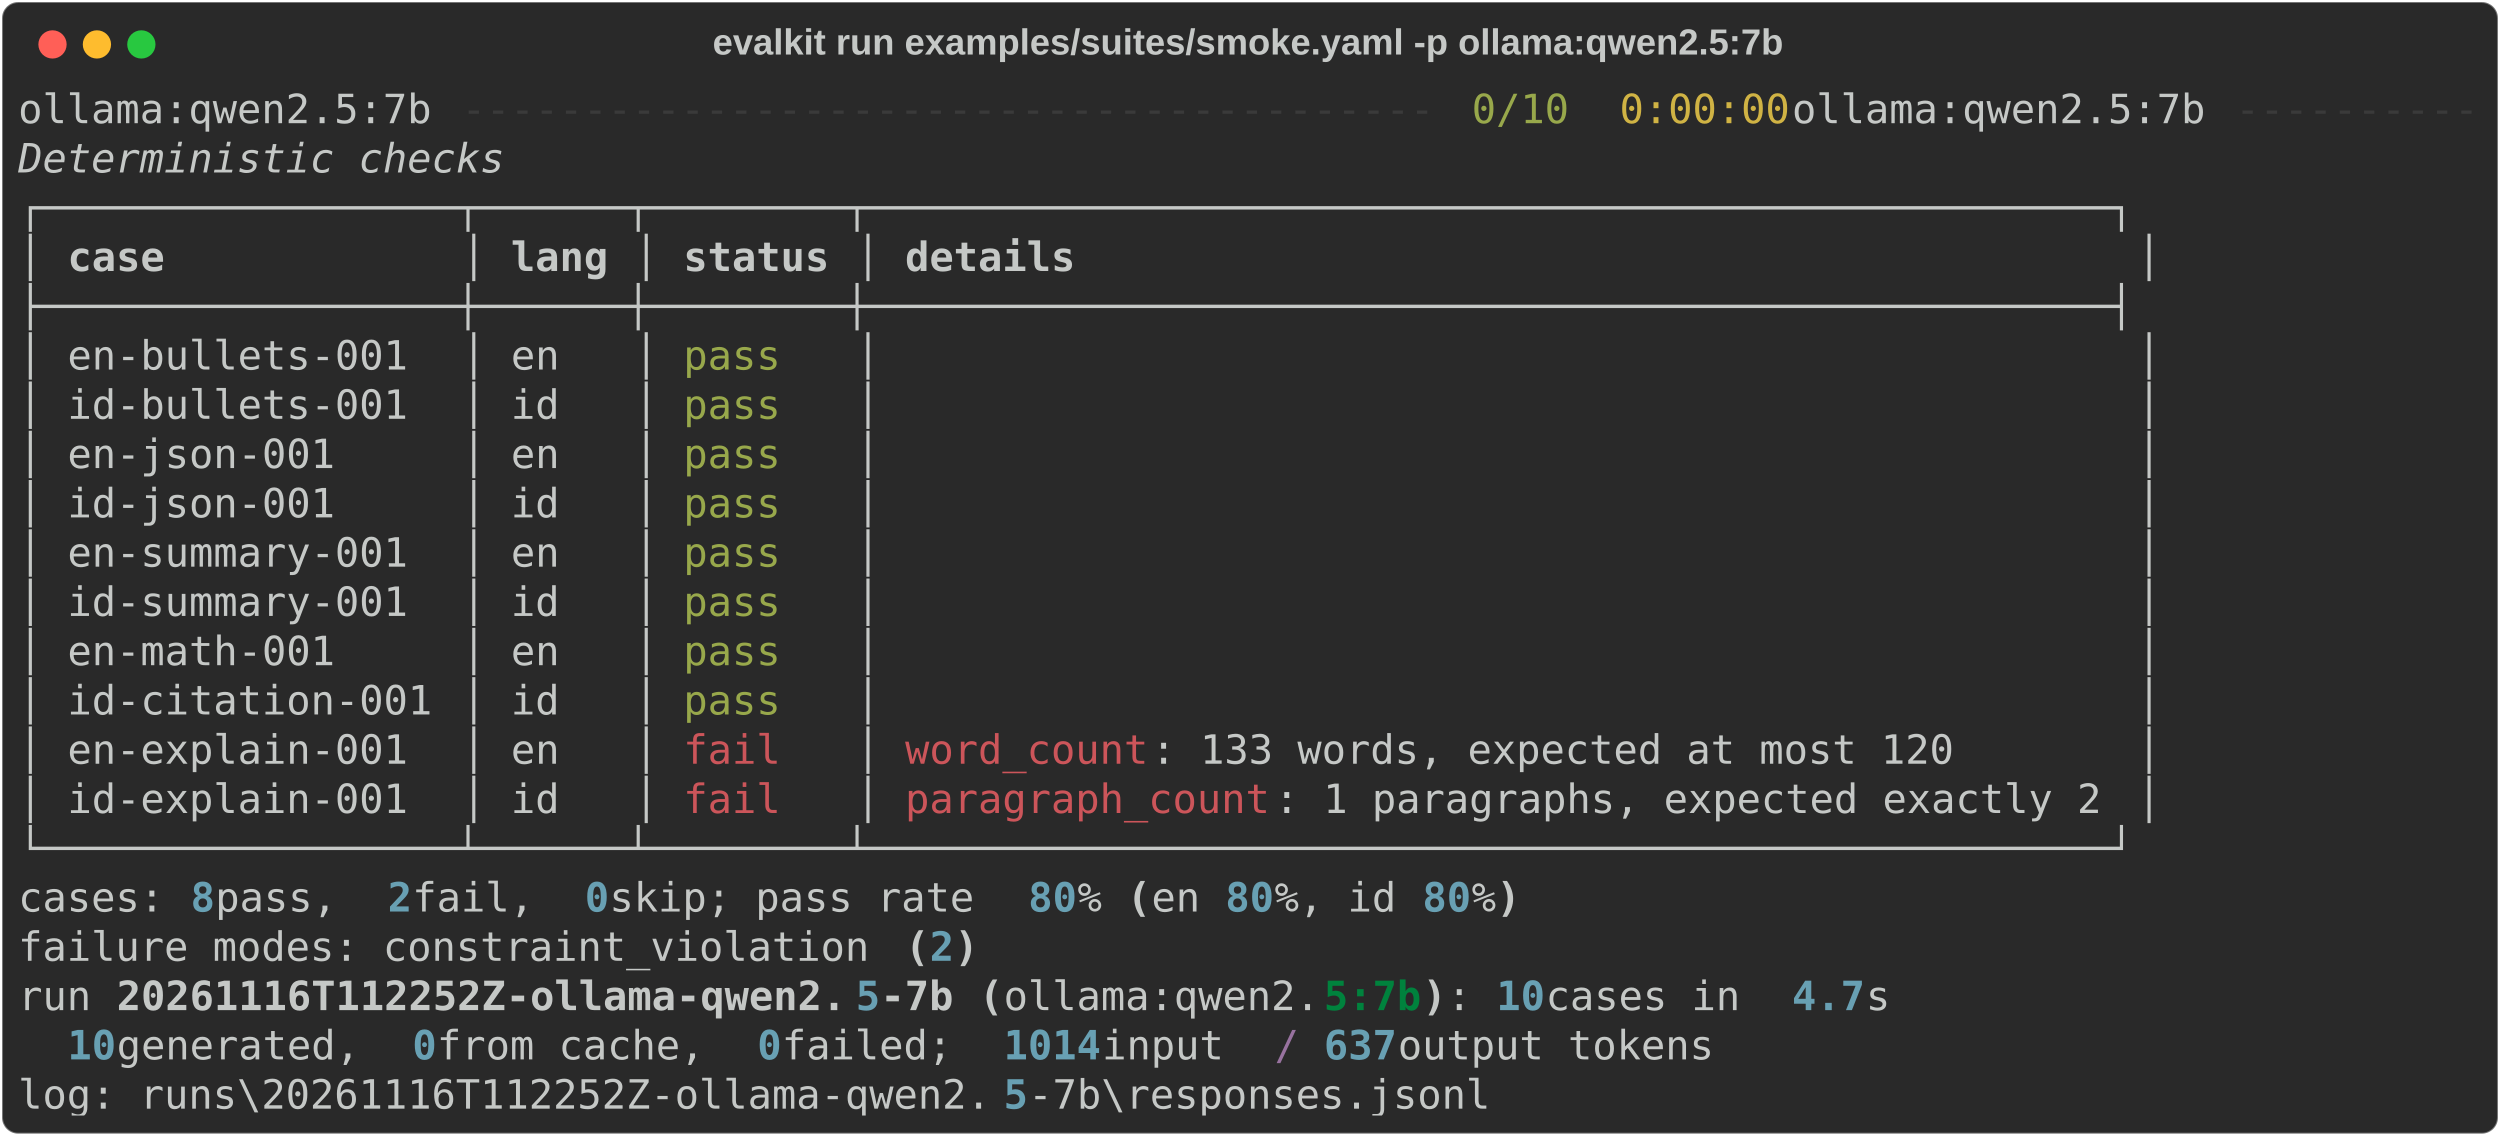
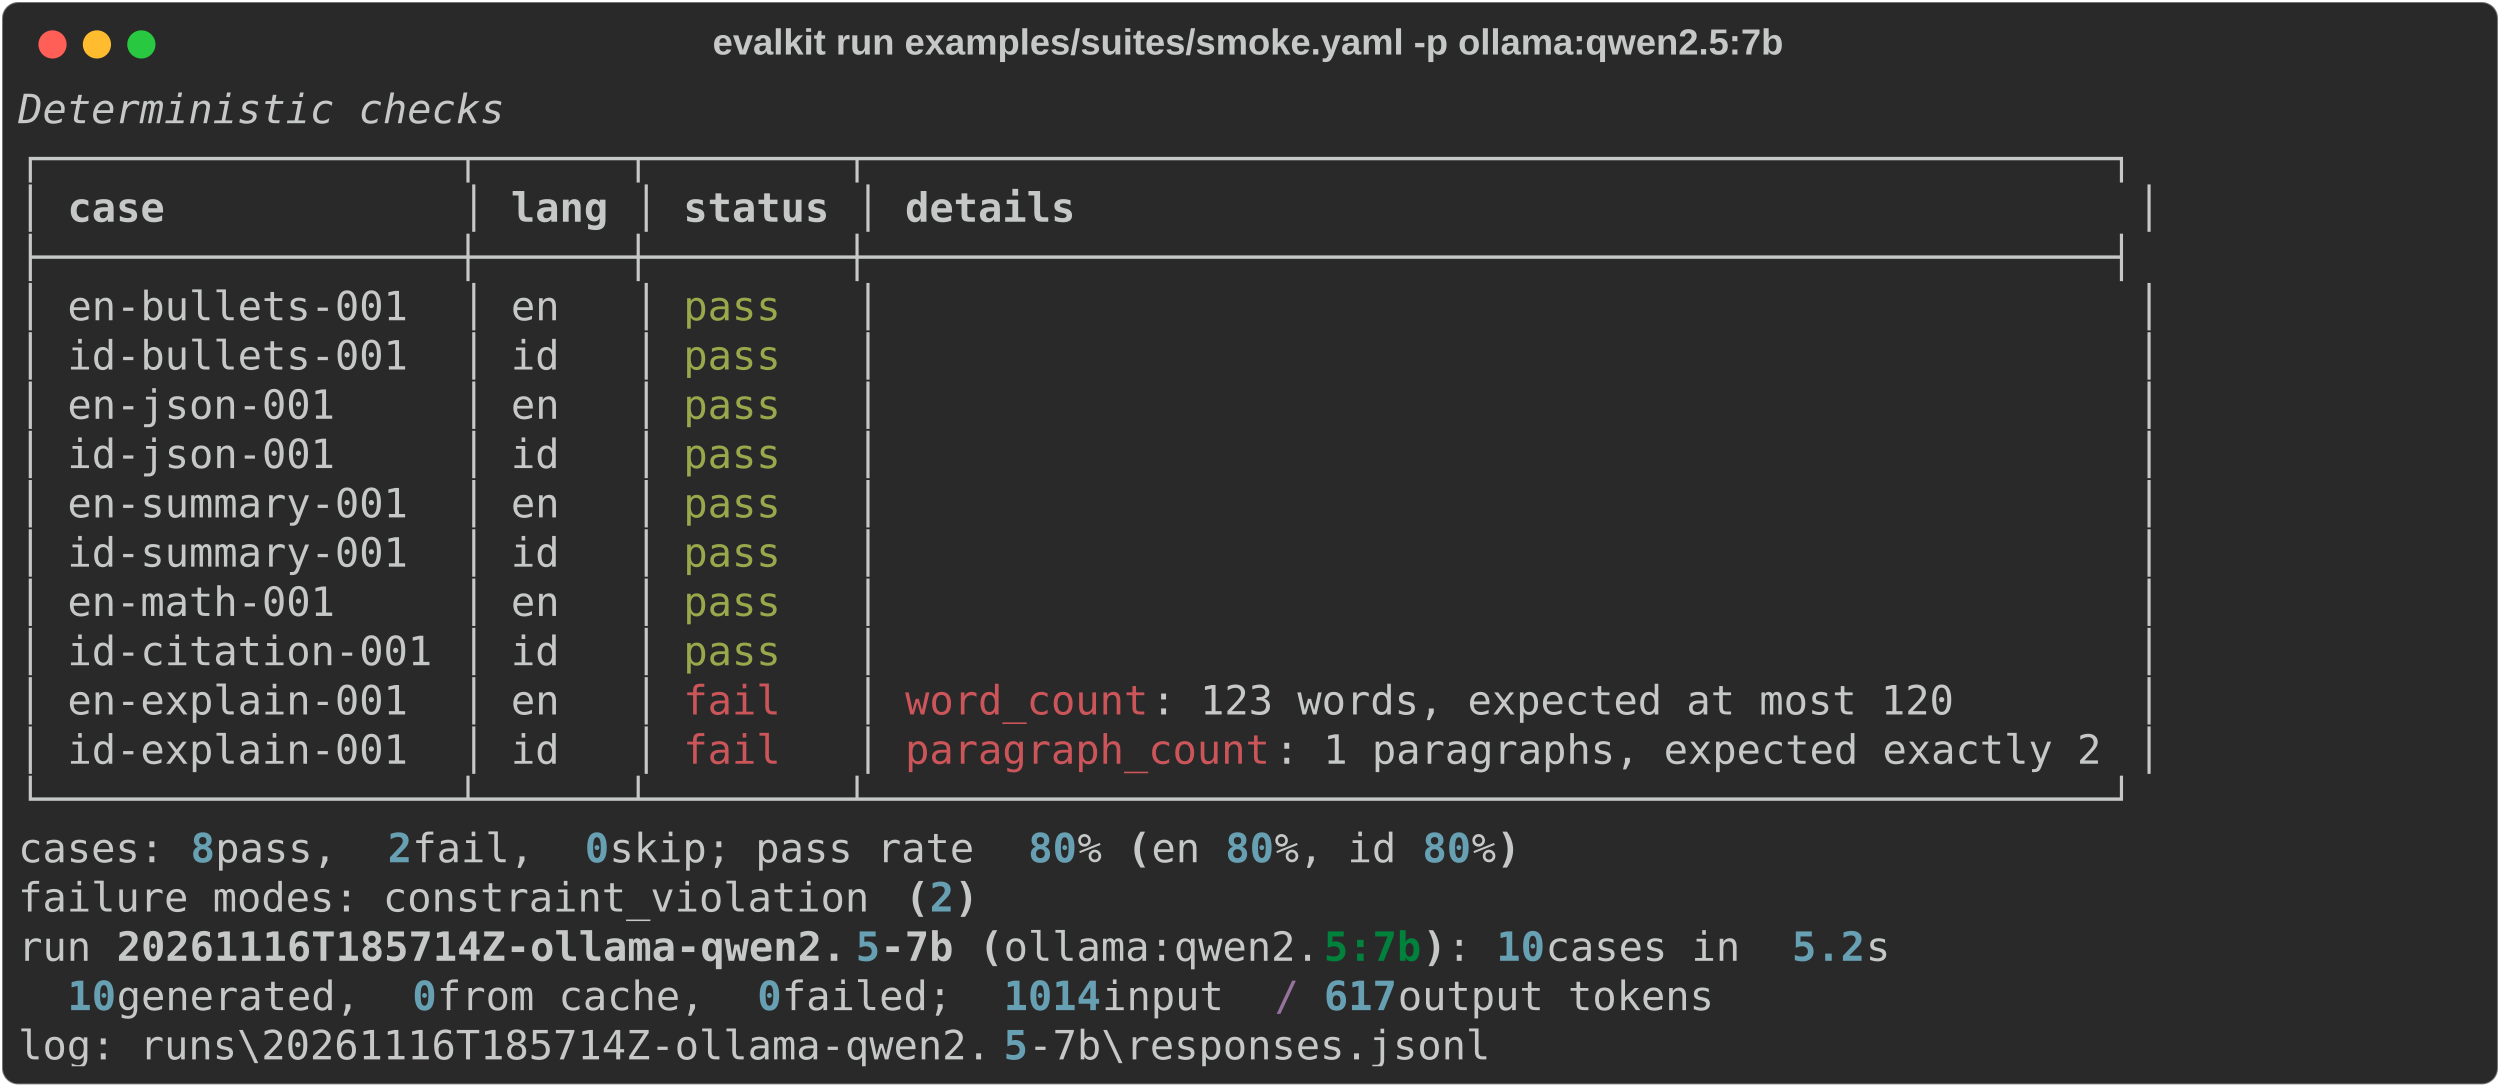
- <svg xmlns="http://www.w3.org/2000/svg" class="rich-terminal" viewBox="0 0 1238 562.4">
+ <svg xmlns="http://www.w3.org/2000/svg" class="rich-terminal" viewBox="0 0 1238 538.0">
  <style>

    @font-face {
        font-family: "Fira Code";
        src: local("FiraCode-Regular"),
                url("https://cdnjs.cloudflare.com/ajax/libs/firacode/6.2.0/woff2/FiraCode-Regular.woff2") format("woff2"),
                url("https://cdnjs.cloudflare.com/ajax/libs/firacode/6.2.0/woff/FiraCode-Regular.woff") format("woff");
        font-style: normal;
        font-weight: 400;
    }
    @font-face {
        font-family: "Fira Code";
        src: local("FiraCode-Bold"),
                url("https://cdnjs.cloudflare.com/ajax/libs/firacode/6.2.0/woff2/FiraCode-Bold.woff2") format("woff2"),
                url("https://cdnjs.cloudflare.com/ajax/libs/firacode/6.2.0/woff/FiraCode-Bold.woff") format("woff");
        font-style: bold;
        font-weight: 700;
    }

-     .terminal-1470763129-matrix {
+     .terminal-2843182785-matrix {
        font-family: Fira Code, monospace;
        font-size: 20px;
        line-height: 24.4px;
        font-variant-east-asian: full-width;
    }

-     .terminal-1470763129-title {
+     .terminal-2843182785-title {
        font-size: 18px;
        font-weight: bold;
        font-family: arial;
    }

-     .terminal-1470763129-r1 { fill: #c5c8c6 }
- .terminal-1470763129-r2 { fill: #3a3a3a }
- .terminal-1470763129-r3 { fill: #98a84b }
- .terminal-1470763129-r4 { fill: #d0b344 }
- .terminal-1470763129-r5 { fill: #c5c8c6;font-style: italic; }
- .terminal-1470763129-r6 { fill: #c5c8c6;font-weight: bold }
- .terminal-1470763129-r7 { fill: #cc555a }
- .terminal-1470763129-r8 { fill: #68a0b3;font-weight: bold }
- .terminal-1470763129-r9 { fill: #00823d;font-weight: bold }
- .terminal-1470763129-r10 { fill: #98729f }
+     .terminal-2843182785-r1 { fill: #c5c8c6;font-style: italic; }
+ .terminal-2843182785-r2 { fill: #c5c8c6 }
+ .terminal-2843182785-r3 { fill: #c5c8c6;font-weight: bold }
+ .terminal-2843182785-r4 { fill: #98a84b }
+ .terminal-2843182785-r5 { fill: #cc555a }
+ .terminal-2843182785-r6 { fill: #68a0b3;font-weight: bold }
+ .terminal-2843182785-r7 { fill: #00823d;font-weight: bold }
+ .terminal-2843182785-r8 { fill: #98729f }
    </style>
  <defs>
-     <clipPath id="terminal-1470763129-clip-terminal">
-       <rect x="0" y="0" width="1219.0" height="511.4" />
-     </clipPath>
-     <clipPath id="terminal-1470763129-line-0">
+     <clipPath id="terminal-2843182785-clip-terminal">
+       <rect x="0" y="0" width="1219.0" height="487.0" />
+     </clipPath>
+     <clipPath id="terminal-2843182785-line-0">
      <rect x="0" y="1.5" width="1220" height="24.65" />
    </clipPath>
-     <clipPath id="terminal-1470763129-line-1">
+     <clipPath id="terminal-2843182785-line-1">
      <rect x="0" y="25.9" width="1220" height="24.65" />
    </clipPath>
-     <clipPath id="terminal-1470763129-line-2">
+     <clipPath id="terminal-2843182785-line-2">
      <rect x="0" y="50.3" width="1220" height="24.65" />
    </clipPath>
-     <clipPath id="terminal-1470763129-line-3">
+     <clipPath id="terminal-2843182785-line-3">
      <rect x="0" y="74.7" width="1220" height="24.65" />
    </clipPath>
-     <clipPath id="terminal-1470763129-line-4">
+     <clipPath id="terminal-2843182785-line-4">
      <rect x="0" y="99.1" width="1220" height="24.65" />
    </clipPath>
-     <clipPath id="terminal-1470763129-line-5">
+     <clipPath id="terminal-2843182785-line-5">
      <rect x="0" y="123.5" width="1220" height="24.65" />
    </clipPath>
-     <clipPath id="terminal-1470763129-line-6">
+     <clipPath id="terminal-2843182785-line-6">
      <rect x="0" y="147.9" width="1220" height="24.65" />
    </clipPath>
-     <clipPath id="terminal-1470763129-line-7">
+     <clipPath id="terminal-2843182785-line-7">
      <rect x="0" y="172.3" width="1220" height="24.65" />
    </clipPath>
-     <clipPath id="terminal-1470763129-line-8">
+     <clipPath id="terminal-2843182785-line-8">
      <rect x="0" y="196.7" width="1220" height="24.65" />
    </clipPath>
-     <clipPath id="terminal-1470763129-line-9">
+     <clipPath id="terminal-2843182785-line-9">
      <rect x="0" y="221.1" width="1220" height="24.65" />
    </clipPath>
-     <clipPath id="terminal-1470763129-line-10">
+     <clipPath id="terminal-2843182785-line-10">
      <rect x="0" y="245.5" width="1220" height="24.65" />
    </clipPath>
-     <clipPath id="terminal-1470763129-line-11">
+     <clipPath id="terminal-2843182785-line-11">
      <rect x="0" y="269.9" width="1220" height="24.65" />
    </clipPath>
-     <clipPath id="terminal-1470763129-line-12">
+     <clipPath id="terminal-2843182785-line-12">
      <rect x="0" y="294.3" width="1220" height="24.65" />
    </clipPath>
-     <clipPath id="terminal-1470763129-line-13">
+     <clipPath id="terminal-2843182785-line-13">
      <rect x="0" y="318.7" width="1220" height="24.65" />
    </clipPath>
-     <clipPath id="terminal-1470763129-line-14">
+     <clipPath id="terminal-2843182785-line-14">
      <rect x="0" y="343.1" width="1220" height="24.65" />
    </clipPath>
-     <clipPath id="terminal-1470763129-line-15">
+     <clipPath id="terminal-2843182785-line-15">
      <rect x="0" y="367.5" width="1220" height="24.65" />
    </clipPath>
-     <clipPath id="terminal-1470763129-line-16">
+     <clipPath id="terminal-2843182785-line-16">
      <rect x="0" y="391.9" width="1220" height="24.65" />
    </clipPath>
-     <clipPath id="terminal-1470763129-line-17">
+     <clipPath id="terminal-2843182785-line-17">
      <rect x="0" y="416.3" width="1220" height="24.65" />
    </clipPath>
-     <clipPath id="terminal-1470763129-line-18">
+     <clipPath id="terminal-2843182785-line-18">
      <rect x="0" y="440.7" width="1220" height="24.65" />
    </clipPath>
-     <clipPath id="terminal-1470763129-line-19">
-       <rect x="0" y="465.1" width="1220" height="24.65" />
-     </clipPath>
  </defs>
-   <rect fill="#292929" stroke="rgba(255,255,255,0.35)" stroke-width="1" x="1" y="1" width="1236" height="560.4" rx="8" />
-   <text class="terminal-1470763129-title" fill="#c5c8c6" text-anchor="middle" x="618" y="27">evalkit run examples/suites/smoke.yaml -p ollama:qwen2.5:7b</text>
+   <rect fill="#292929" stroke="rgba(255,255,255,0.35)" stroke-width="1" x="1" y="1" width="1236" height="536" rx="8" />
+   <text class="terminal-2843182785-title" fill="#c5c8c6" text-anchor="middle" x="618" y="27">evalkit run examples/suites/smoke.yaml -p ollama:qwen2.5:7b</text>
  <g transform="translate(26,22)">
    <circle cx="0" cy="0" r="7" fill="#ff5f57" />
    <circle cx="22" cy="0" r="7" fill="#febc2e" />
    <circle cx="44" cy="0" r="7" fill="#28c840" />
  </g>
-   <g transform="translate(9, 41)" clip-path="url(#terminal-1470763129-clip-terminal)">
-     <g class="terminal-1470763129-matrix">
-       <text class="terminal-1470763129-r1" x="0" y="20" textLength="207.4" clip-path="url(#terminal-1470763129-line-0)">ollama:qwen2.5:7b</text>
-       <text class="terminal-1470763129-r2" x="219.6" y="20" textLength="488" clip-path="url(#terminal-1470763129-line-0)">----------------------------------------</text>
-       <text class="terminal-1470763129-r3" x="719.8" y="20" textLength="61" clip-path="url(#terminal-1470763129-line-0)"> 0/10</text>
-       <text class="terminal-1470763129-r4" x="793" y="20" textLength="85.4" clip-path="url(#terminal-1470763129-line-0)">0:00:00</text>
-       <text class="terminal-1470763129-r1" x="878.4" y="20" textLength="207.4" clip-path="url(#terminal-1470763129-line-0)">ollama:qwen2.5:7b</text>
-       <text class="terminal-1470763129-r2" x="1098" y="20" textLength="122" clip-path="url(#terminal-1470763129-line-0)">----------</text>
-       <text class="terminal-1470763129-r1" x="1220" y="20" textLength="12.2" clip-path="url(#terminal-1470763129-line-0)">
- </text>
-       <text class="terminal-1470763129-r5" x="0" y="44.4" textLength="244" clip-path="url(#terminal-1470763129-line-1)">Deterministic checks</text>
-       <text class="terminal-1470763129-r1" x="1220" y="44.4" textLength="12.2" clip-path="url(#terminal-1470763129-line-1)">
- </text>
-       <text class="terminal-1470763129-r1" x="0" y="68.8" textLength="1061.4" clip-path="url(#terminal-1470763129-line-2)">┌─────────────────┬──────┬────────┬───────────────────────────────────────────────────┐</text>
-       <text class="terminal-1470763129-r1" x="1220" y="68.8" textLength="12.2" clip-path="url(#terminal-1470763129-line-2)">
- </text>
-       <text class="terminal-1470763129-r1" x="0" y="93.2" textLength="12.2" clip-path="url(#terminal-1470763129-line-3)">│</text>
-       <text class="terminal-1470763129-r6" x="24.4" y="93.2" textLength="183" clip-path="url(#terminal-1470763129-line-3)">case           </text>
-       <text class="terminal-1470763129-r1" x="219.6" y="93.2" textLength="12.2" clip-path="url(#terminal-1470763129-line-3)">│</text>
-       <text class="terminal-1470763129-r6" x="244" y="93.2" textLength="48.8" clip-path="url(#terminal-1470763129-line-3)">lang</text>
-       <text class="terminal-1470763129-r1" x="305" y="93.2" textLength="12.2" clip-path="url(#terminal-1470763129-line-3)">│</text>
-       <text class="terminal-1470763129-r6" x="329.4" y="93.2" textLength="73.2" clip-path="url(#terminal-1470763129-line-3)">status</text>
-       <text class="terminal-1470763129-r1" x="414.8" y="93.2" textLength="12.2" clip-path="url(#terminal-1470763129-line-3)">│</text>
-       <text class="terminal-1470763129-r6" x="439.2" y="93.2" textLength="597.8" clip-path="url(#terminal-1470763129-line-3)">details                                          </text>
-       <text class="terminal-1470763129-r1" x="1049.2" y="93.2" textLength="12.2" clip-path="url(#terminal-1470763129-line-3)">│</text>
-       <text class="terminal-1470763129-r1" x="1220" y="93.2" textLength="12.2" clip-path="url(#terminal-1470763129-line-3)">
- </text>
-       <text class="terminal-1470763129-r1" x="0" y="117.6" textLength="1061.4" clip-path="url(#terminal-1470763129-line-4)">├─────────────────┼──────┼────────┼───────────────────────────────────────────────────┤</text>
-       <text class="terminal-1470763129-r1" x="1220" y="117.6" textLength="12.2" clip-path="url(#terminal-1470763129-line-4)">
- </text>
-       <text class="terminal-1470763129-r1" x="0" y="142" textLength="12.2" clip-path="url(#terminal-1470763129-line-5)">│</text>
-       <text class="terminal-1470763129-r1" x="24.4" y="142" textLength="183" clip-path="url(#terminal-1470763129-line-5)">en-bullets-001 </text>
-       <text class="terminal-1470763129-r1" x="219.6" y="142" textLength="12.2" clip-path="url(#terminal-1470763129-line-5)">│</text>
-       <text class="terminal-1470763129-r1" x="244" y="142" textLength="48.8" clip-path="url(#terminal-1470763129-line-5)">en  </text>
-       <text class="terminal-1470763129-r1" x="305" y="142" textLength="12.2" clip-path="url(#terminal-1470763129-line-5)">│</text>
-       <text class="terminal-1470763129-r3" x="329.4" y="142" textLength="48.8" clip-path="url(#terminal-1470763129-line-5)">pass</text>
-       <text class="terminal-1470763129-r1" x="414.8" y="142" textLength="12.2" clip-path="url(#terminal-1470763129-line-5)">│</text>
-       <text class="terminal-1470763129-r1" x="1049.2" y="142" textLength="12.2" clip-path="url(#terminal-1470763129-line-5)">│</text>
-       <text class="terminal-1470763129-r1" x="1220" y="142" textLength="12.2" clip-path="url(#terminal-1470763129-line-5)">
- </text>
-       <text class="terminal-1470763129-r1" x="0" y="166.4" textLength="12.2" clip-path="url(#terminal-1470763129-line-6)">│</text>
-       <text class="terminal-1470763129-r1" x="24.4" y="166.4" textLength="183" clip-path="url(#terminal-1470763129-line-6)">id-bullets-001 </text>
-       <text class="terminal-1470763129-r1" x="219.6" y="166.4" textLength="12.2" clip-path="url(#terminal-1470763129-line-6)">│</text>
-       <text class="terminal-1470763129-r1" x="244" y="166.4" textLength="48.8" clip-path="url(#terminal-1470763129-line-6)">id  </text>
-       <text class="terminal-1470763129-r1" x="305" y="166.4" textLength="12.2" clip-path="url(#terminal-1470763129-line-6)">│</text>
-       <text class="terminal-1470763129-r3" x="329.4" y="166.4" textLength="48.8" clip-path="url(#terminal-1470763129-line-6)">pass</text>
-       <text class="terminal-1470763129-r1" x="414.8" y="166.4" textLength="12.2" clip-path="url(#terminal-1470763129-line-6)">│</text>
-       <text class="terminal-1470763129-r1" x="1049.2" y="166.4" textLength="12.2" clip-path="url(#terminal-1470763129-line-6)">│</text>
-       <text class="terminal-1470763129-r1" x="1220" y="166.4" textLength="12.2" clip-path="url(#terminal-1470763129-line-6)">
- </text>
-       <text class="terminal-1470763129-r1" x="0" y="190.8" textLength="12.2" clip-path="url(#terminal-1470763129-line-7)">│</text>
-       <text class="terminal-1470763129-r1" x="24.4" y="190.8" textLength="183" clip-path="url(#terminal-1470763129-line-7)">en-json-001    </text>
-       <text class="terminal-1470763129-r1" x="219.6" y="190.8" textLength="12.2" clip-path="url(#terminal-1470763129-line-7)">│</text>
-       <text class="terminal-1470763129-r1" x="244" y="190.8" textLength="48.8" clip-path="url(#terminal-1470763129-line-7)">en  </text>
-       <text class="terminal-1470763129-r1" x="305" y="190.8" textLength="12.2" clip-path="url(#terminal-1470763129-line-7)">│</text>
-       <text class="terminal-1470763129-r3" x="329.4" y="190.8" textLength="48.8" clip-path="url(#terminal-1470763129-line-7)">pass</text>
-       <text class="terminal-1470763129-r1" x="414.8" y="190.8" textLength="12.2" clip-path="url(#terminal-1470763129-line-7)">│</text>
-       <text class="terminal-1470763129-r1" x="1049.2" y="190.8" textLength="12.2" clip-path="url(#terminal-1470763129-line-7)">│</text>
-       <text class="terminal-1470763129-r1" x="1220" y="190.8" textLength="12.2" clip-path="url(#terminal-1470763129-line-7)">
- </text>
-       <text class="terminal-1470763129-r1" x="0" y="215.2" textLength="12.2" clip-path="url(#terminal-1470763129-line-8)">│</text>
-       <text class="terminal-1470763129-r1" x="24.4" y="215.2" textLength="183" clip-path="url(#terminal-1470763129-line-8)">id-json-001    </text>
-       <text class="terminal-1470763129-r1" x="219.6" y="215.2" textLength="12.2" clip-path="url(#terminal-1470763129-line-8)">│</text>
-       <text class="terminal-1470763129-r1" x="244" y="215.2" textLength="48.8" clip-path="url(#terminal-1470763129-line-8)">id  </text>
-       <text class="terminal-1470763129-r1" x="305" y="215.2" textLength="12.2" clip-path="url(#terminal-1470763129-line-8)">│</text>
-       <text class="terminal-1470763129-r3" x="329.4" y="215.2" textLength="48.8" clip-path="url(#terminal-1470763129-line-8)">pass</text>
-       <text class="terminal-1470763129-r1" x="414.8" y="215.2" textLength="12.2" clip-path="url(#terminal-1470763129-line-8)">│</text>
-       <text class="terminal-1470763129-r1" x="1049.2" y="215.2" textLength="12.2" clip-path="url(#terminal-1470763129-line-8)">│</text>
-       <text class="terminal-1470763129-r1" x="1220" y="215.2" textLength="12.2" clip-path="url(#terminal-1470763129-line-8)">
- </text>
-       <text class="terminal-1470763129-r1" x="0" y="239.6" textLength="12.2" clip-path="url(#terminal-1470763129-line-9)">│</text>
-       <text class="terminal-1470763129-r1" x="24.4" y="239.6" textLength="183" clip-path="url(#terminal-1470763129-line-9)">en-summary-001 </text>
-       <text class="terminal-1470763129-r1" x="219.6" y="239.6" textLength="12.2" clip-path="url(#terminal-1470763129-line-9)">│</text>
-       <text class="terminal-1470763129-r1" x="244" y="239.6" textLength="48.8" clip-path="url(#terminal-1470763129-line-9)">en  </text>
-       <text class="terminal-1470763129-r1" x="305" y="239.6" textLength="12.2" clip-path="url(#terminal-1470763129-line-9)">│</text>
-       <text class="terminal-1470763129-r3" x="329.4" y="239.6" textLength="48.8" clip-path="url(#terminal-1470763129-line-9)">pass</text>
-       <text class="terminal-1470763129-r1" x="414.8" y="239.6" textLength="12.2" clip-path="url(#terminal-1470763129-line-9)">│</text>
-       <text class="terminal-1470763129-r1" x="1049.2" y="239.6" textLength="12.2" clip-path="url(#terminal-1470763129-line-9)">│</text>
-       <text class="terminal-1470763129-r1" x="1220" y="239.6" textLength="12.2" clip-path="url(#terminal-1470763129-line-9)">
- </text>
-       <text class="terminal-1470763129-r1" x="0" y="264" textLength="12.2" clip-path="url(#terminal-1470763129-line-10)">│</text>
-       <text class="terminal-1470763129-r1" x="24.4" y="264" textLength="183" clip-path="url(#terminal-1470763129-line-10)">id-summary-001 </text>
-       <text class="terminal-1470763129-r1" x="219.6" y="264" textLength="12.2" clip-path="url(#terminal-1470763129-line-10)">│</text>
-       <text class="terminal-1470763129-r1" x="244" y="264" textLength="48.8" clip-path="url(#terminal-1470763129-line-10)">id  </text>
-       <text class="terminal-1470763129-r1" x="305" y="264" textLength="12.2" clip-path="url(#terminal-1470763129-line-10)">│</text>
-       <text class="terminal-1470763129-r3" x="329.4" y="264" textLength="48.8" clip-path="url(#terminal-1470763129-line-10)">pass</text>
-       <text class="terminal-1470763129-r1" x="414.8" y="264" textLength="12.2" clip-path="url(#terminal-1470763129-line-10)">│</text>
-       <text class="terminal-1470763129-r1" x="1049.2" y="264" textLength="12.2" clip-path="url(#terminal-1470763129-line-10)">│</text>
-       <text class="terminal-1470763129-r1" x="1220" y="264" textLength="12.2" clip-path="url(#terminal-1470763129-line-10)">
- </text>
-       <text class="terminal-1470763129-r1" x="0" y="288.4" textLength="12.2" clip-path="url(#terminal-1470763129-line-11)">│</text>
-       <text class="terminal-1470763129-r1" x="24.4" y="288.4" textLength="183" clip-path="url(#terminal-1470763129-line-11)">en-math-001    </text>
-       <text class="terminal-1470763129-r1" x="219.6" y="288.4" textLength="12.2" clip-path="url(#terminal-1470763129-line-11)">│</text>
-       <text class="terminal-1470763129-r1" x="244" y="288.4" textLength="48.8" clip-path="url(#terminal-1470763129-line-11)">en  </text>
-       <text class="terminal-1470763129-r1" x="305" y="288.4" textLength="12.2" clip-path="url(#terminal-1470763129-line-11)">│</text>
-       <text class="terminal-1470763129-r3" x="329.4" y="288.4" textLength="48.8" clip-path="url(#terminal-1470763129-line-11)">pass</text>
-       <text class="terminal-1470763129-r1" x="414.8" y="288.4" textLength="12.2" clip-path="url(#terminal-1470763129-line-11)">│</text>
-       <text class="terminal-1470763129-r1" x="1049.2" y="288.4" textLength="12.2" clip-path="url(#terminal-1470763129-line-11)">│</text>
-       <text class="terminal-1470763129-r1" x="1220" y="288.4" textLength="12.2" clip-path="url(#terminal-1470763129-line-11)">
- </text>
-       <text class="terminal-1470763129-r1" x="0" y="312.8" textLength="12.2" clip-path="url(#terminal-1470763129-line-12)">│</text>
-       <text class="terminal-1470763129-r1" x="24.4" y="312.8" textLength="183" clip-path="url(#terminal-1470763129-line-12)">id-citation-001</text>
-       <text class="terminal-1470763129-r1" x="219.6" y="312.8" textLength="12.2" clip-path="url(#terminal-1470763129-line-12)">│</text>
-       <text class="terminal-1470763129-r1" x="244" y="312.8" textLength="48.8" clip-path="url(#terminal-1470763129-line-12)">id  </text>
-       <text class="terminal-1470763129-r1" x="305" y="312.8" textLength="12.2" clip-path="url(#terminal-1470763129-line-12)">│</text>
-       <text class="terminal-1470763129-r3" x="329.4" y="312.8" textLength="48.8" clip-path="url(#terminal-1470763129-line-12)">pass</text>
-       <text class="terminal-1470763129-r1" x="414.8" y="312.8" textLength="12.2" clip-path="url(#terminal-1470763129-line-12)">│</text>
-       <text class="terminal-1470763129-r1" x="1049.2" y="312.8" textLength="12.2" clip-path="url(#terminal-1470763129-line-12)">│</text>
-       <text class="terminal-1470763129-r1" x="1220" y="312.8" textLength="12.2" clip-path="url(#terminal-1470763129-line-12)">
- </text>
-       <text class="terminal-1470763129-r1" x="0" y="337.2" textLength="12.2" clip-path="url(#terminal-1470763129-line-13)">│</text>
-       <text class="terminal-1470763129-r1" x="24.4" y="337.2" textLength="183" clip-path="url(#terminal-1470763129-line-13)">en-explain-001 </text>
-       <text class="terminal-1470763129-r1" x="219.6" y="337.2" textLength="12.2" clip-path="url(#terminal-1470763129-line-13)">│</text>
-       <text class="terminal-1470763129-r1" x="244" y="337.2" textLength="48.8" clip-path="url(#terminal-1470763129-line-13)">en  </text>
-       <text class="terminal-1470763129-r1" x="305" y="337.2" textLength="12.2" clip-path="url(#terminal-1470763129-line-13)">│</text>
-       <text class="terminal-1470763129-r7" x="329.4" y="337.2" textLength="48.8" clip-path="url(#terminal-1470763129-line-13)">fail</text>
-       <text class="terminal-1470763129-r1" x="414.8" y="337.2" textLength="12.2" clip-path="url(#terminal-1470763129-line-13)">│</text>
-       <text class="terminal-1470763129-r7" x="439.2" y="337.2" textLength="122" clip-path="url(#terminal-1470763129-line-13)">word_count</text>
-       <text class="terminal-1470763129-r1" x="561.2" y="337.2" textLength="475.8" clip-path="url(#terminal-1470763129-line-13)">: 133 words, expected at most 120      </text>
-       <text class="terminal-1470763129-r1" x="1049.2" y="337.2" textLength="12.2" clip-path="url(#terminal-1470763129-line-13)">│</text>
-       <text class="terminal-1470763129-r1" x="1220" y="337.2" textLength="12.2" clip-path="url(#terminal-1470763129-line-13)">
- </text>
-       <text class="terminal-1470763129-r1" x="0" y="361.6" textLength="12.2" clip-path="url(#terminal-1470763129-line-14)">│</text>
-       <text class="terminal-1470763129-r1" x="24.4" y="361.6" textLength="183" clip-path="url(#terminal-1470763129-line-14)">id-explain-001 </text>
-       <text class="terminal-1470763129-r1" x="219.6" y="361.6" textLength="12.2" clip-path="url(#terminal-1470763129-line-14)">│</text>
-       <text class="terminal-1470763129-r1" x="244" y="361.6" textLength="48.8" clip-path="url(#terminal-1470763129-line-14)">id  </text>
-       <text class="terminal-1470763129-r1" x="305" y="361.6" textLength="12.2" clip-path="url(#terminal-1470763129-line-14)">│</text>
-       <text class="terminal-1470763129-r7" x="329.4" y="361.6" textLength="48.8" clip-path="url(#terminal-1470763129-line-14)">fail</text>
-       <text class="terminal-1470763129-r1" x="414.8" y="361.6" textLength="12.2" clip-path="url(#terminal-1470763129-line-14)">│</text>
-       <text class="terminal-1470763129-r7" x="439.2" y="361.6" textLength="183" clip-path="url(#terminal-1470763129-line-14)">paragraph_count</text>
-       <text class="terminal-1470763129-r1" x="622.2" y="361.6" textLength="414.8" clip-path="url(#terminal-1470763129-line-14)">: 1 paragraphs, expected exactly 2</text>
-       <text class="terminal-1470763129-r1" x="1049.2" y="361.6" textLength="12.2" clip-path="url(#terminal-1470763129-line-14)">│</text>
-       <text class="terminal-1470763129-r1" x="1220" y="361.6" textLength="12.2" clip-path="url(#terminal-1470763129-line-14)">
- </text>
-       <text class="terminal-1470763129-r1" x="0" y="386" textLength="1061.4" clip-path="url(#terminal-1470763129-line-15)">└─────────────────┴──────┴────────┴───────────────────────────────────────────────────┘</text>
-       <text class="terminal-1470763129-r1" x="1220" y="386" textLength="12.2" clip-path="url(#terminal-1470763129-line-15)">
- </text>
-       <text class="terminal-1470763129-r1" x="0" y="410.4" textLength="85.4" clip-path="url(#terminal-1470763129-line-16)">cases: </text>
-       <text class="terminal-1470763129-r8" x="85.4" y="410.4" textLength="12.2" clip-path="url(#terminal-1470763129-line-16)">8</text>
-       <text class="terminal-1470763129-r1" x="97.6" y="410.4" textLength="85.4" clip-path="url(#terminal-1470763129-line-16)"> pass, </text>
-       <text class="terminal-1470763129-r8" x="183" y="410.4" textLength="12.2" clip-path="url(#terminal-1470763129-line-16)">2</text>
-       <text class="terminal-1470763129-r1" x="195.2" y="410.4" textLength="85.4" clip-path="url(#terminal-1470763129-line-16)"> fail, </text>
-       <text class="terminal-1470763129-r8" x="280.6" y="410.4" textLength="12.2" clip-path="url(#terminal-1470763129-line-16)">0</text>
-       <text class="terminal-1470763129-r1" x="292.8" y="410.4" textLength="207.4" clip-path="url(#terminal-1470763129-line-16)"> skip; pass rate </text>
-       <text class="terminal-1470763129-r8" x="500.2" y="410.4" textLength="24.4" clip-path="url(#terminal-1470763129-line-16)">80</text>
-       <text class="terminal-1470763129-r1" x="524.6" y="410.4" textLength="24.4" clip-path="url(#terminal-1470763129-line-16)">% </text>
-       <text class="terminal-1470763129-r6" x="549" y="410.4" textLength="12.2" clip-path="url(#terminal-1470763129-line-16)">(</text>
-       <text class="terminal-1470763129-r1" x="561.2" y="410.4" textLength="36.6" clip-path="url(#terminal-1470763129-line-16)">en </text>
-       <text class="terminal-1470763129-r8" x="597.8" y="410.4" textLength="24.4" clip-path="url(#terminal-1470763129-line-16)">80</text>
-       <text class="terminal-1470763129-r1" x="622.2" y="410.4" textLength="73.2" clip-path="url(#terminal-1470763129-line-16)">%, id </text>
-       <text class="terminal-1470763129-r8" x="695.4" y="410.4" textLength="24.4" clip-path="url(#terminal-1470763129-line-16)">80</text>
-       <text class="terminal-1470763129-r1" x="719.8" y="410.4" textLength="12.2" clip-path="url(#terminal-1470763129-line-16)">%</text>
-       <text class="terminal-1470763129-r6" x="732" y="410.4" textLength="12.2" clip-path="url(#terminal-1470763129-line-16)">)</text>
-       <text class="terminal-1470763129-r1" x="1220" y="410.4" textLength="12.2" clip-path="url(#terminal-1470763129-line-16)">
- </text>
-       <text class="terminal-1470763129-r1" x="0" y="434.8" textLength="439.2" clip-path="url(#terminal-1470763129-line-17)">failure modes: constraint_violation </text>
-       <text class="terminal-1470763129-r6" x="439.2" y="434.8" textLength="12.2" clip-path="url(#terminal-1470763129-line-17)">(</text>
-       <text class="terminal-1470763129-r8" x="451.4" y="434.8" textLength="12.2" clip-path="url(#terminal-1470763129-line-17)">2</text>
-       <text class="terminal-1470763129-r6" x="463.6" y="434.8" textLength="12.2" clip-path="url(#terminal-1470763129-line-17)">)</text>
-       <text class="terminal-1470763129-r1" x="1220" y="434.8" textLength="12.2" clip-path="url(#terminal-1470763129-line-17)">
- </text>
-       <text class="terminal-1470763129-r1" x="0" y="459.2" textLength="48.8" clip-path="url(#terminal-1470763129-line-18)">run </text>
-       <text class="terminal-1470763129-r6" x="48.8" y="459.2" textLength="366" clip-path="url(#terminal-1470763129-line-18)">20261116T112252Z-ollama-qwen2.</text>
-       <text class="terminal-1470763129-r8" x="414.8" y="459.2" textLength="12.2" clip-path="url(#terminal-1470763129-line-18)">5</text>
-       <text class="terminal-1470763129-r6" x="427" y="459.2" textLength="36.6" clip-path="url(#terminal-1470763129-line-18)">-7b</text>
-       <text class="terminal-1470763129-r6" x="475.8" y="459.2" textLength="12.2" clip-path="url(#terminal-1470763129-line-18)">(</text>
-       <text class="terminal-1470763129-r1" x="488" y="459.2" textLength="158.6" clip-path="url(#terminal-1470763129-line-18)">ollama:qwen2.</text>
-       <text class="terminal-1470763129-r9" x="646.6" y="459.2" textLength="48.8" clip-path="url(#terminal-1470763129-line-18)">5:7b</text>
-       <text class="terminal-1470763129-r6" x="695.4" y="459.2" textLength="12.2" clip-path="url(#terminal-1470763129-line-18)">)</text>
-       <text class="terminal-1470763129-r1" x="707.6" y="459.2" textLength="24.4" clip-path="url(#terminal-1470763129-line-18)">: </text>
-       <text class="terminal-1470763129-r8" x="732" y="459.2" textLength="24.4" clip-path="url(#terminal-1470763129-line-18)">10</text>
-       <text class="terminal-1470763129-r1" x="756.4" y="459.2" textLength="122" clip-path="url(#terminal-1470763129-line-18)"> cases in </text>
-       <text class="terminal-1470763129-r8" x="878.4" y="459.2" textLength="36.6" clip-path="url(#terminal-1470763129-line-18)">4.7</text>
-       <text class="terminal-1470763129-r1" x="915" y="459.2" textLength="24.4" clip-path="url(#terminal-1470763129-line-18)"> s</text>
-       <text class="terminal-1470763129-r1" x="1220" y="459.2" textLength="12.2" clip-path="url(#terminal-1470763129-line-18)">
- </text>
-       <text class="terminal-1470763129-r8" x="24.4" y="483.6" textLength="24.4" clip-path="url(#terminal-1470763129-line-19)">10</text>
-       <text class="terminal-1470763129-r1" x="48.8" y="483.6" textLength="146.4" clip-path="url(#terminal-1470763129-line-19)"> generated, </text>
-       <text class="terminal-1470763129-r8" x="195.2" y="483.6" textLength="12.2" clip-path="url(#terminal-1470763129-line-19)">0</text>
-       <text class="terminal-1470763129-r1" x="207.4" y="483.6" textLength="158.6" clip-path="url(#terminal-1470763129-line-19)"> from cache, </text>
-       <text class="terminal-1470763129-r8" x="366" y="483.6" textLength="12.2" clip-path="url(#terminal-1470763129-line-19)">0</text>
-       <text class="terminal-1470763129-r1" x="378.2" y="483.6" textLength="109.8" clip-path="url(#terminal-1470763129-line-19)"> failed; </text>
-       <text class="terminal-1470763129-r8" x="488" y="483.6" textLength="48.8" clip-path="url(#terminal-1470763129-line-19)">1014</text>
-       <text class="terminal-1470763129-r1" x="536.8" y="483.6" textLength="85.4" clip-path="url(#terminal-1470763129-line-19)"> input </text>
-       <text class="terminal-1470763129-r10" x="622.2" y="483.6" textLength="12.2" clip-path="url(#terminal-1470763129-line-19)">/</text>
-       <text class="terminal-1470763129-r8" x="646.6" y="483.6" textLength="36.6" clip-path="url(#terminal-1470763129-line-19)">637</text>
-       <text class="terminal-1470763129-r1" x="683.2" y="483.6" textLength="170.8" clip-path="url(#terminal-1470763129-line-19)"> output tokens</text>
-       <text class="terminal-1470763129-r1" x="1220" y="483.6" textLength="12.2" clip-path="url(#terminal-1470763129-line-19)">
- </text>
-       <text class="terminal-1470763129-r1" x="0" y="508" textLength="488" clip-path="url(#terminal-1470763129-line-20)">log: runs\20261116T112252Z-ollama-qwen2.</text>
-       <text class="terminal-1470763129-r8" x="488" y="508" textLength="12.2" clip-path="url(#terminal-1470763129-line-20)">5</text>
-       <text class="terminal-1470763129-r1" x="500.2" y="508" textLength="231.8" clip-path="url(#terminal-1470763129-line-20)">-7b\responses.jsonl</text>
-       <text class="terminal-1470763129-r1" x="1220" y="508" textLength="12.2" clip-path="url(#terminal-1470763129-line-20)">
+   <g transform="translate(9, 41)" clip-path="url(#terminal-2843182785-clip-terminal)">
+     <g class="terminal-2843182785-matrix">
+       <text class="terminal-2843182785-r1" x="0" y="20" textLength="244" clip-path="url(#terminal-2843182785-line-0)">Deterministic checks</text>
+       <text class="terminal-2843182785-r2" x="1220" y="20" textLength="12.2" clip-path="url(#terminal-2843182785-line-0)">
+ </text>
+       <text class="terminal-2843182785-r2" x="0" y="44.4" textLength="1061.4" clip-path="url(#terminal-2843182785-line-1)">┌─────────────────┬──────┬────────┬───────────────────────────────────────────────────┐</text>
+       <text class="terminal-2843182785-r2" x="1220" y="44.4" textLength="12.2" clip-path="url(#terminal-2843182785-line-1)">
+ </text>
+       <text class="terminal-2843182785-r2" x="0" y="68.8" textLength="12.2" clip-path="url(#terminal-2843182785-line-2)">│</text>
+       <text class="terminal-2843182785-r3" x="24.4" y="68.8" textLength="183" clip-path="url(#terminal-2843182785-line-2)">case           </text>
+       <text class="terminal-2843182785-r2" x="219.6" y="68.8" textLength="12.2" clip-path="url(#terminal-2843182785-line-2)">│</text>
+       <text class="terminal-2843182785-r3" x="244" y="68.8" textLength="48.8" clip-path="url(#terminal-2843182785-line-2)">lang</text>
+       <text class="terminal-2843182785-r2" x="305" y="68.8" textLength="12.2" clip-path="url(#terminal-2843182785-line-2)">│</text>
+       <text class="terminal-2843182785-r3" x="329.4" y="68.8" textLength="73.2" clip-path="url(#terminal-2843182785-line-2)">status</text>
+       <text class="terminal-2843182785-r2" x="414.8" y="68.8" textLength="12.2" clip-path="url(#terminal-2843182785-line-2)">│</text>
+       <text class="terminal-2843182785-r3" x="439.2" y="68.8" textLength="597.8" clip-path="url(#terminal-2843182785-line-2)">details                                          </text>
+       <text class="terminal-2843182785-r2" x="1049.2" y="68.8" textLength="12.2" clip-path="url(#terminal-2843182785-line-2)">│</text>
+       <text class="terminal-2843182785-r2" x="1220" y="68.8" textLength="12.2" clip-path="url(#terminal-2843182785-line-2)">
+ </text>
+       <text class="terminal-2843182785-r2" x="0" y="93.2" textLength="1061.4" clip-path="url(#terminal-2843182785-line-3)">├─────────────────┼──────┼────────┼───────────────────────────────────────────────────┤</text>
+       <text class="terminal-2843182785-r2" x="1220" y="93.2" textLength="12.2" clip-path="url(#terminal-2843182785-line-3)">
+ </text>
+       <text class="terminal-2843182785-r2" x="0" y="117.6" textLength="12.2" clip-path="url(#terminal-2843182785-line-4)">│</text>
+       <text class="terminal-2843182785-r2" x="24.4" y="117.6" textLength="183" clip-path="url(#terminal-2843182785-line-4)">en-bullets-001 </text>
+       <text class="terminal-2843182785-r2" x="219.6" y="117.6" textLength="12.2" clip-path="url(#terminal-2843182785-line-4)">│</text>
+       <text class="terminal-2843182785-r2" x="244" y="117.6" textLength="48.8" clip-path="url(#terminal-2843182785-line-4)">en  </text>
+       <text class="terminal-2843182785-r2" x="305" y="117.6" textLength="12.2" clip-path="url(#terminal-2843182785-line-4)">│</text>
+       <text class="terminal-2843182785-r4" x="329.4" y="117.6" textLength="48.8" clip-path="url(#terminal-2843182785-line-4)">pass</text>
+       <text class="terminal-2843182785-r2" x="414.8" y="117.6" textLength="12.2" clip-path="url(#terminal-2843182785-line-4)">│</text>
+       <text class="terminal-2843182785-r2" x="1049.2" y="117.6" textLength="12.2" clip-path="url(#terminal-2843182785-line-4)">│</text>
+       <text class="terminal-2843182785-r2" x="1220" y="117.6" textLength="12.2" clip-path="url(#terminal-2843182785-line-4)">
+ </text>
+       <text class="terminal-2843182785-r2" x="0" y="142" textLength="12.2" clip-path="url(#terminal-2843182785-line-5)">│</text>
+       <text class="terminal-2843182785-r2" x="24.4" y="142" textLength="183" clip-path="url(#terminal-2843182785-line-5)">id-bullets-001 </text>
+       <text class="terminal-2843182785-r2" x="219.6" y="142" textLength="12.2" clip-path="url(#terminal-2843182785-line-5)">│</text>
+       <text class="terminal-2843182785-r2" x="244" y="142" textLength="48.8" clip-path="url(#terminal-2843182785-line-5)">id  </text>
+       <text class="terminal-2843182785-r2" x="305" y="142" textLength="12.2" clip-path="url(#terminal-2843182785-line-5)">│</text>
+       <text class="terminal-2843182785-r4" x="329.4" y="142" textLength="48.8" clip-path="url(#terminal-2843182785-line-5)">pass</text>
+       <text class="terminal-2843182785-r2" x="414.8" y="142" textLength="12.2" clip-path="url(#terminal-2843182785-line-5)">│</text>
+       <text class="terminal-2843182785-r2" x="1049.2" y="142" textLength="12.2" clip-path="url(#terminal-2843182785-line-5)">│</text>
+       <text class="terminal-2843182785-r2" x="1220" y="142" textLength="12.2" clip-path="url(#terminal-2843182785-line-5)">
+ </text>
+       <text class="terminal-2843182785-r2" x="0" y="166.4" textLength="12.2" clip-path="url(#terminal-2843182785-line-6)">│</text>
+       <text class="terminal-2843182785-r2" x="24.4" y="166.4" textLength="183" clip-path="url(#terminal-2843182785-line-6)">en-json-001    </text>
+       <text class="terminal-2843182785-r2" x="219.6" y="166.4" textLength="12.2" clip-path="url(#terminal-2843182785-line-6)">│</text>
+       <text class="terminal-2843182785-r2" x="244" y="166.4" textLength="48.8" clip-path="url(#terminal-2843182785-line-6)">en  </text>
+       <text class="terminal-2843182785-r2" x="305" y="166.4" textLength="12.2" clip-path="url(#terminal-2843182785-line-6)">│</text>
+       <text class="terminal-2843182785-r4" x="329.4" y="166.4" textLength="48.8" clip-path="url(#terminal-2843182785-line-6)">pass</text>
+       <text class="terminal-2843182785-r2" x="414.8" y="166.4" textLength="12.2" clip-path="url(#terminal-2843182785-line-6)">│</text>
+       <text class="terminal-2843182785-r2" x="1049.2" y="166.4" textLength="12.2" clip-path="url(#terminal-2843182785-line-6)">│</text>
+       <text class="terminal-2843182785-r2" x="1220" y="166.4" textLength="12.2" clip-path="url(#terminal-2843182785-line-6)">
+ </text>
+       <text class="terminal-2843182785-r2" x="0" y="190.8" textLength="12.2" clip-path="url(#terminal-2843182785-line-7)">│</text>
+       <text class="terminal-2843182785-r2" x="24.4" y="190.8" textLength="183" clip-path="url(#terminal-2843182785-line-7)">id-json-001    </text>
+       <text class="terminal-2843182785-r2" x="219.6" y="190.8" textLength="12.2" clip-path="url(#terminal-2843182785-line-7)">│</text>
+       <text class="terminal-2843182785-r2" x="244" y="190.8" textLength="48.8" clip-path="url(#terminal-2843182785-line-7)">id  </text>
+       <text class="terminal-2843182785-r2" x="305" y="190.8" textLength="12.2" clip-path="url(#terminal-2843182785-line-7)">│</text>
+       <text class="terminal-2843182785-r4" x="329.4" y="190.8" textLength="48.8" clip-path="url(#terminal-2843182785-line-7)">pass</text>
+       <text class="terminal-2843182785-r2" x="414.8" y="190.8" textLength="12.2" clip-path="url(#terminal-2843182785-line-7)">│</text>
+       <text class="terminal-2843182785-r2" x="1049.2" y="190.8" textLength="12.2" clip-path="url(#terminal-2843182785-line-7)">│</text>
+       <text class="terminal-2843182785-r2" x="1220" y="190.8" textLength="12.2" clip-path="url(#terminal-2843182785-line-7)">
+ </text>
+       <text class="terminal-2843182785-r2" x="0" y="215.2" textLength="12.2" clip-path="url(#terminal-2843182785-line-8)">│</text>
+       <text class="terminal-2843182785-r2" x="24.4" y="215.2" textLength="183" clip-path="url(#terminal-2843182785-line-8)">en-summary-001 </text>
+       <text class="terminal-2843182785-r2" x="219.6" y="215.2" textLength="12.2" clip-path="url(#terminal-2843182785-line-8)">│</text>
+       <text class="terminal-2843182785-r2" x="244" y="215.2" textLength="48.8" clip-path="url(#terminal-2843182785-line-8)">en  </text>
+       <text class="terminal-2843182785-r2" x="305" y="215.2" textLength="12.2" clip-path="url(#terminal-2843182785-line-8)">│</text>
+       <text class="terminal-2843182785-r4" x="329.4" y="215.2" textLength="48.8" clip-path="url(#terminal-2843182785-line-8)">pass</text>
+       <text class="terminal-2843182785-r2" x="414.8" y="215.2" textLength="12.2" clip-path="url(#terminal-2843182785-line-8)">│</text>
+       <text class="terminal-2843182785-r2" x="1049.2" y="215.2" textLength="12.2" clip-path="url(#terminal-2843182785-line-8)">│</text>
+       <text class="terminal-2843182785-r2" x="1220" y="215.2" textLength="12.2" clip-path="url(#terminal-2843182785-line-8)">
+ </text>
+       <text class="terminal-2843182785-r2" x="0" y="239.6" textLength="12.2" clip-path="url(#terminal-2843182785-line-9)">│</text>
+       <text class="terminal-2843182785-r2" x="24.4" y="239.6" textLength="183" clip-path="url(#terminal-2843182785-line-9)">id-summary-001 </text>
+       <text class="terminal-2843182785-r2" x="219.6" y="239.6" textLength="12.2" clip-path="url(#terminal-2843182785-line-9)">│</text>
+       <text class="terminal-2843182785-r2" x="244" y="239.6" textLength="48.8" clip-path="url(#terminal-2843182785-line-9)">id  </text>
+       <text class="terminal-2843182785-r2" x="305" y="239.6" textLength="12.2" clip-path="url(#terminal-2843182785-line-9)">│</text>
+       <text class="terminal-2843182785-r4" x="329.4" y="239.6" textLength="48.8" clip-path="url(#terminal-2843182785-line-9)">pass</text>
+       <text class="terminal-2843182785-r2" x="414.8" y="239.6" textLength="12.2" clip-path="url(#terminal-2843182785-line-9)">│</text>
+       <text class="terminal-2843182785-r2" x="1049.2" y="239.6" textLength="12.2" clip-path="url(#terminal-2843182785-line-9)">│</text>
+       <text class="terminal-2843182785-r2" x="1220" y="239.6" textLength="12.2" clip-path="url(#terminal-2843182785-line-9)">
+ </text>
+       <text class="terminal-2843182785-r2" x="0" y="264" textLength="12.2" clip-path="url(#terminal-2843182785-line-10)">│</text>
+       <text class="terminal-2843182785-r2" x="24.4" y="264" textLength="183" clip-path="url(#terminal-2843182785-line-10)">en-math-001    </text>
+       <text class="terminal-2843182785-r2" x="219.6" y="264" textLength="12.2" clip-path="url(#terminal-2843182785-line-10)">│</text>
+       <text class="terminal-2843182785-r2" x="244" y="264" textLength="48.8" clip-path="url(#terminal-2843182785-line-10)">en  </text>
+       <text class="terminal-2843182785-r2" x="305" y="264" textLength="12.2" clip-path="url(#terminal-2843182785-line-10)">│</text>
+       <text class="terminal-2843182785-r4" x="329.4" y="264" textLength="48.8" clip-path="url(#terminal-2843182785-line-10)">pass</text>
+       <text class="terminal-2843182785-r2" x="414.8" y="264" textLength="12.2" clip-path="url(#terminal-2843182785-line-10)">│</text>
+       <text class="terminal-2843182785-r2" x="1049.2" y="264" textLength="12.2" clip-path="url(#terminal-2843182785-line-10)">│</text>
+       <text class="terminal-2843182785-r2" x="1220" y="264" textLength="12.2" clip-path="url(#terminal-2843182785-line-10)">
+ </text>
+       <text class="terminal-2843182785-r2" x="0" y="288.4" textLength="12.2" clip-path="url(#terminal-2843182785-line-11)">│</text>
+       <text class="terminal-2843182785-r2" x="24.4" y="288.4" textLength="183" clip-path="url(#terminal-2843182785-line-11)">id-citation-001</text>
+       <text class="terminal-2843182785-r2" x="219.6" y="288.4" textLength="12.2" clip-path="url(#terminal-2843182785-line-11)">│</text>
+       <text class="terminal-2843182785-r2" x="244" y="288.4" textLength="48.8" clip-path="url(#terminal-2843182785-line-11)">id  </text>
+       <text class="terminal-2843182785-r2" x="305" y="288.4" textLength="12.2" clip-path="url(#terminal-2843182785-line-11)">│</text>
+       <text class="terminal-2843182785-r4" x="329.4" y="288.4" textLength="48.8" clip-path="url(#terminal-2843182785-line-11)">pass</text>
+       <text class="terminal-2843182785-r2" x="414.8" y="288.4" textLength="12.2" clip-path="url(#terminal-2843182785-line-11)">│</text>
+       <text class="terminal-2843182785-r2" x="1049.2" y="288.4" textLength="12.2" clip-path="url(#terminal-2843182785-line-11)">│</text>
+       <text class="terminal-2843182785-r2" x="1220" y="288.4" textLength="12.2" clip-path="url(#terminal-2843182785-line-11)">
+ </text>
+       <text class="terminal-2843182785-r2" x="0" y="312.8" textLength="12.2" clip-path="url(#terminal-2843182785-line-12)">│</text>
+       <text class="terminal-2843182785-r2" x="24.4" y="312.8" textLength="183" clip-path="url(#terminal-2843182785-line-12)">en-explain-001 </text>
+       <text class="terminal-2843182785-r2" x="219.6" y="312.8" textLength="12.2" clip-path="url(#terminal-2843182785-line-12)">│</text>
+       <text class="terminal-2843182785-r2" x="244" y="312.8" textLength="48.8" clip-path="url(#terminal-2843182785-line-12)">en  </text>
+       <text class="terminal-2843182785-r2" x="305" y="312.8" textLength="12.2" clip-path="url(#terminal-2843182785-line-12)">│</text>
+       <text class="terminal-2843182785-r5" x="329.4" y="312.8" textLength="48.8" clip-path="url(#terminal-2843182785-line-12)">fail</text>
+       <text class="terminal-2843182785-r2" x="414.8" y="312.8" textLength="12.2" clip-path="url(#terminal-2843182785-line-12)">│</text>
+       <text class="terminal-2843182785-r5" x="439.2" y="312.8" textLength="122" clip-path="url(#terminal-2843182785-line-12)">word_count</text>
+       <text class="terminal-2843182785-r2" x="561.2" y="312.8" textLength="475.8" clip-path="url(#terminal-2843182785-line-12)">: 123 words, expected at most 120      </text>
+       <text class="terminal-2843182785-r2" x="1049.2" y="312.8" textLength="12.2" clip-path="url(#terminal-2843182785-line-12)">│</text>
+       <text class="terminal-2843182785-r2" x="1220" y="312.8" textLength="12.2" clip-path="url(#terminal-2843182785-line-12)">
+ </text>
+       <text class="terminal-2843182785-r2" x="0" y="337.2" textLength="12.2" clip-path="url(#terminal-2843182785-line-13)">│</text>
+       <text class="terminal-2843182785-r2" x="24.4" y="337.2" textLength="183" clip-path="url(#terminal-2843182785-line-13)">id-explain-001 </text>
+       <text class="terminal-2843182785-r2" x="219.6" y="337.2" textLength="12.2" clip-path="url(#terminal-2843182785-line-13)">│</text>
+       <text class="terminal-2843182785-r2" x="244" y="337.2" textLength="48.8" clip-path="url(#terminal-2843182785-line-13)">id  </text>
+       <text class="terminal-2843182785-r2" x="305" y="337.2" textLength="12.2" clip-path="url(#terminal-2843182785-line-13)">│</text>
+       <text class="terminal-2843182785-r5" x="329.4" y="337.2" textLength="48.8" clip-path="url(#terminal-2843182785-line-13)">fail</text>
+       <text class="terminal-2843182785-r2" x="414.8" y="337.2" textLength="12.2" clip-path="url(#terminal-2843182785-line-13)">│</text>
+       <text class="terminal-2843182785-r5" x="439.2" y="337.2" textLength="183" clip-path="url(#terminal-2843182785-line-13)">paragraph_count</text>
+       <text class="terminal-2843182785-r2" x="622.2" y="337.2" textLength="414.8" clip-path="url(#terminal-2843182785-line-13)">: 1 paragraphs, expected exactly 2</text>
+       <text class="terminal-2843182785-r2" x="1049.2" y="337.2" textLength="12.2" clip-path="url(#terminal-2843182785-line-13)">│</text>
+       <text class="terminal-2843182785-r2" x="1220" y="337.2" textLength="12.2" clip-path="url(#terminal-2843182785-line-13)">
+ </text>
+       <text class="terminal-2843182785-r2" x="0" y="361.6" textLength="1061.4" clip-path="url(#terminal-2843182785-line-14)">└─────────────────┴──────┴────────┴───────────────────────────────────────────────────┘</text>
+       <text class="terminal-2843182785-r2" x="1220" y="361.6" textLength="12.2" clip-path="url(#terminal-2843182785-line-14)">
+ </text>
+       <text class="terminal-2843182785-r2" x="0" y="386" textLength="85.4" clip-path="url(#terminal-2843182785-line-15)">cases: </text>
+       <text class="terminal-2843182785-r6" x="85.4" y="386" textLength="12.2" clip-path="url(#terminal-2843182785-line-15)">8</text>
+       <text class="terminal-2843182785-r2" x="97.6" y="386" textLength="85.4" clip-path="url(#terminal-2843182785-line-15)"> pass, </text>
+       <text class="terminal-2843182785-r6" x="183" y="386" textLength="12.2" clip-path="url(#terminal-2843182785-line-15)">2</text>
+       <text class="terminal-2843182785-r2" x="195.2" y="386" textLength="85.4" clip-path="url(#terminal-2843182785-line-15)"> fail, </text>
+       <text class="terminal-2843182785-r6" x="280.6" y="386" textLength="12.2" clip-path="url(#terminal-2843182785-line-15)">0</text>
+       <text class="terminal-2843182785-r2" x="292.8" y="386" textLength="207.4" clip-path="url(#terminal-2843182785-line-15)"> skip; pass rate </text>
+       <text class="terminal-2843182785-r6" x="500.2" y="386" textLength="24.4" clip-path="url(#terminal-2843182785-line-15)">80</text>
+       <text class="terminal-2843182785-r2" x="524.6" y="386" textLength="24.4" clip-path="url(#terminal-2843182785-line-15)">% </text>
+       <text class="terminal-2843182785-r3" x="549" y="386" textLength="12.2" clip-path="url(#terminal-2843182785-line-15)">(</text>
+       <text class="terminal-2843182785-r2" x="561.2" y="386" textLength="36.6" clip-path="url(#terminal-2843182785-line-15)">en </text>
+       <text class="terminal-2843182785-r6" x="597.8" y="386" textLength="24.4" clip-path="url(#terminal-2843182785-line-15)">80</text>
+       <text class="terminal-2843182785-r2" x="622.2" y="386" textLength="73.2" clip-path="url(#terminal-2843182785-line-15)">%, id </text>
+       <text class="terminal-2843182785-r6" x="695.4" y="386" textLength="24.4" clip-path="url(#terminal-2843182785-line-15)">80</text>
+       <text class="terminal-2843182785-r2" x="719.8" y="386" textLength="12.2" clip-path="url(#terminal-2843182785-line-15)">%</text>
+       <text class="terminal-2843182785-r3" x="732" y="386" textLength="12.2" clip-path="url(#terminal-2843182785-line-15)">)</text>
+       <text class="terminal-2843182785-r2" x="1220" y="386" textLength="12.2" clip-path="url(#terminal-2843182785-line-15)">
+ </text>
+       <text class="terminal-2843182785-r2" x="0" y="410.4" textLength="439.2" clip-path="url(#terminal-2843182785-line-16)">failure modes: constraint_violation </text>
+       <text class="terminal-2843182785-r3" x="439.2" y="410.4" textLength="12.2" clip-path="url(#terminal-2843182785-line-16)">(</text>
+       <text class="terminal-2843182785-r6" x="451.4" y="410.4" textLength="12.2" clip-path="url(#terminal-2843182785-line-16)">2</text>
+       <text class="terminal-2843182785-r3" x="463.6" y="410.4" textLength="12.2" clip-path="url(#terminal-2843182785-line-16)">)</text>
+       <text class="terminal-2843182785-r2" x="1220" y="410.4" textLength="12.2" clip-path="url(#terminal-2843182785-line-16)">
+ </text>
+       <text class="terminal-2843182785-r2" x="0" y="434.8" textLength="48.8" clip-path="url(#terminal-2843182785-line-17)">run </text>
+       <text class="terminal-2843182785-r3" x="48.8" y="434.8" textLength="366" clip-path="url(#terminal-2843182785-line-17)">20261116T185714Z-ollama-qwen2.</text>
+       <text class="terminal-2843182785-r6" x="414.8" y="434.8" textLength="12.2" clip-path="url(#terminal-2843182785-line-17)">5</text>
+       <text class="terminal-2843182785-r3" x="427" y="434.8" textLength="36.6" clip-path="url(#terminal-2843182785-line-17)">-7b</text>
+       <text class="terminal-2843182785-r3" x="475.8" y="434.8" textLength="12.2" clip-path="url(#terminal-2843182785-line-17)">(</text>
+       <text class="terminal-2843182785-r2" x="488" y="434.8" textLength="158.6" clip-path="url(#terminal-2843182785-line-17)">ollama:qwen2.</text>
+       <text class="terminal-2843182785-r7" x="646.6" y="434.8" textLength="48.8" clip-path="url(#terminal-2843182785-line-17)">5:7b</text>
+       <text class="terminal-2843182785-r3" x="695.4" y="434.8" textLength="12.2" clip-path="url(#terminal-2843182785-line-17)">)</text>
+       <text class="terminal-2843182785-r2" x="707.6" y="434.8" textLength="24.4" clip-path="url(#terminal-2843182785-line-17)">: </text>
+       <text class="terminal-2843182785-r6" x="732" y="434.8" textLength="24.4" clip-path="url(#terminal-2843182785-line-17)">10</text>
+       <text class="terminal-2843182785-r2" x="756.4" y="434.8" textLength="122" clip-path="url(#terminal-2843182785-line-17)"> cases in </text>
+       <text class="terminal-2843182785-r6" x="878.4" y="434.8" textLength="36.6" clip-path="url(#terminal-2843182785-line-17)">5.2</text>
+       <text class="terminal-2843182785-r2" x="915" y="434.8" textLength="24.4" clip-path="url(#terminal-2843182785-line-17)"> s</text>
+       <text class="terminal-2843182785-r2" x="1220" y="434.8" textLength="12.2" clip-path="url(#terminal-2843182785-line-17)">
+ </text>
+       <text class="terminal-2843182785-r6" x="24.4" y="459.2" textLength="24.4" clip-path="url(#terminal-2843182785-line-18)">10</text>
+       <text class="terminal-2843182785-r2" x="48.8" y="459.2" textLength="146.4" clip-path="url(#terminal-2843182785-line-18)"> generated, </text>
+       <text class="terminal-2843182785-r6" x="195.2" y="459.2" textLength="12.2" clip-path="url(#terminal-2843182785-line-18)">0</text>
+       <text class="terminal-2843182785-r2" x="207.4" y="459.2" textLength="158.6" clip-path="url(#terminal-2843182785-line-18)"> from cache, </text>
+       <text class="terminal-2843182785-r6" x="366" y="459.2" textLength="12.2" clip-path="url(#terminal-2843182785-line-18)">0</text>
+       <text class="terminal-2843182785-r2" x="378.2" y="459.2" textLength="109.8" clip-path="url(#terminal-2843182785-line-18)"> failed; </text>
+       <text class="terminal-2843182785-r6" x="488" y="459.2" textLength="48.8" clip-path="url(#terminal-2843182785-line-18)">1014</text>
+       <text class="terminal-2843182785-r2" x="536.8" y="459.2" textLength="85.4" clip-path="url(#terminal-2843182785-line-18)"> input </text>
+       <text class="terminal-2843182785-r8" x="622.2" y="459.2" textLength="12.2" clip-path="url(#terminal-2843182785-line-18)">/</text>
+       <text class="terminal-2843182785-r6" x="646.6" y="459.2" textLength="36.6" clip-path="url(#terminal-2843182785-line-18)">617</text>
+       <text class="terminal-2843182785-r2" x="683.2" y="459.2" textLength="170.8" clip-path="url(#terminal-2843182785-line-18)"> output tokens</text>
+       <text class="terminal-2843182785-r2" x="1220" y="459.2" textLength="12.2" clip-path="url(#terminal-2843182785-line-18)">
+ </text>
+       <text class="terminal-2843182785-r2" x="0" y="483.6" textLength="488" clip-path="url(#terminal-2843182785-line-19)">log: runs\20261116T185714Z-ollama-qwen2.</text>
+       <text class="terminal-2843182785-r6" x="488" y="483.6" textLength="12.2" clip-path="url(#terminal-2843182785-line-19)">5</text>
+       <text class="terminal-2843182785-r2" x="500.2" y="483.6" textLength="231.8" clip-path="url(#terminal-2843182785-line-19)">-7b\responses.jsonl</text>
+       <text class="terminal-2843182785-r2" x="1220" y="483.6" textLength="12.2" clip-path="url(#terminal-2843182785-line-19)">
</text>
    </g>
  </g>
</svg>
